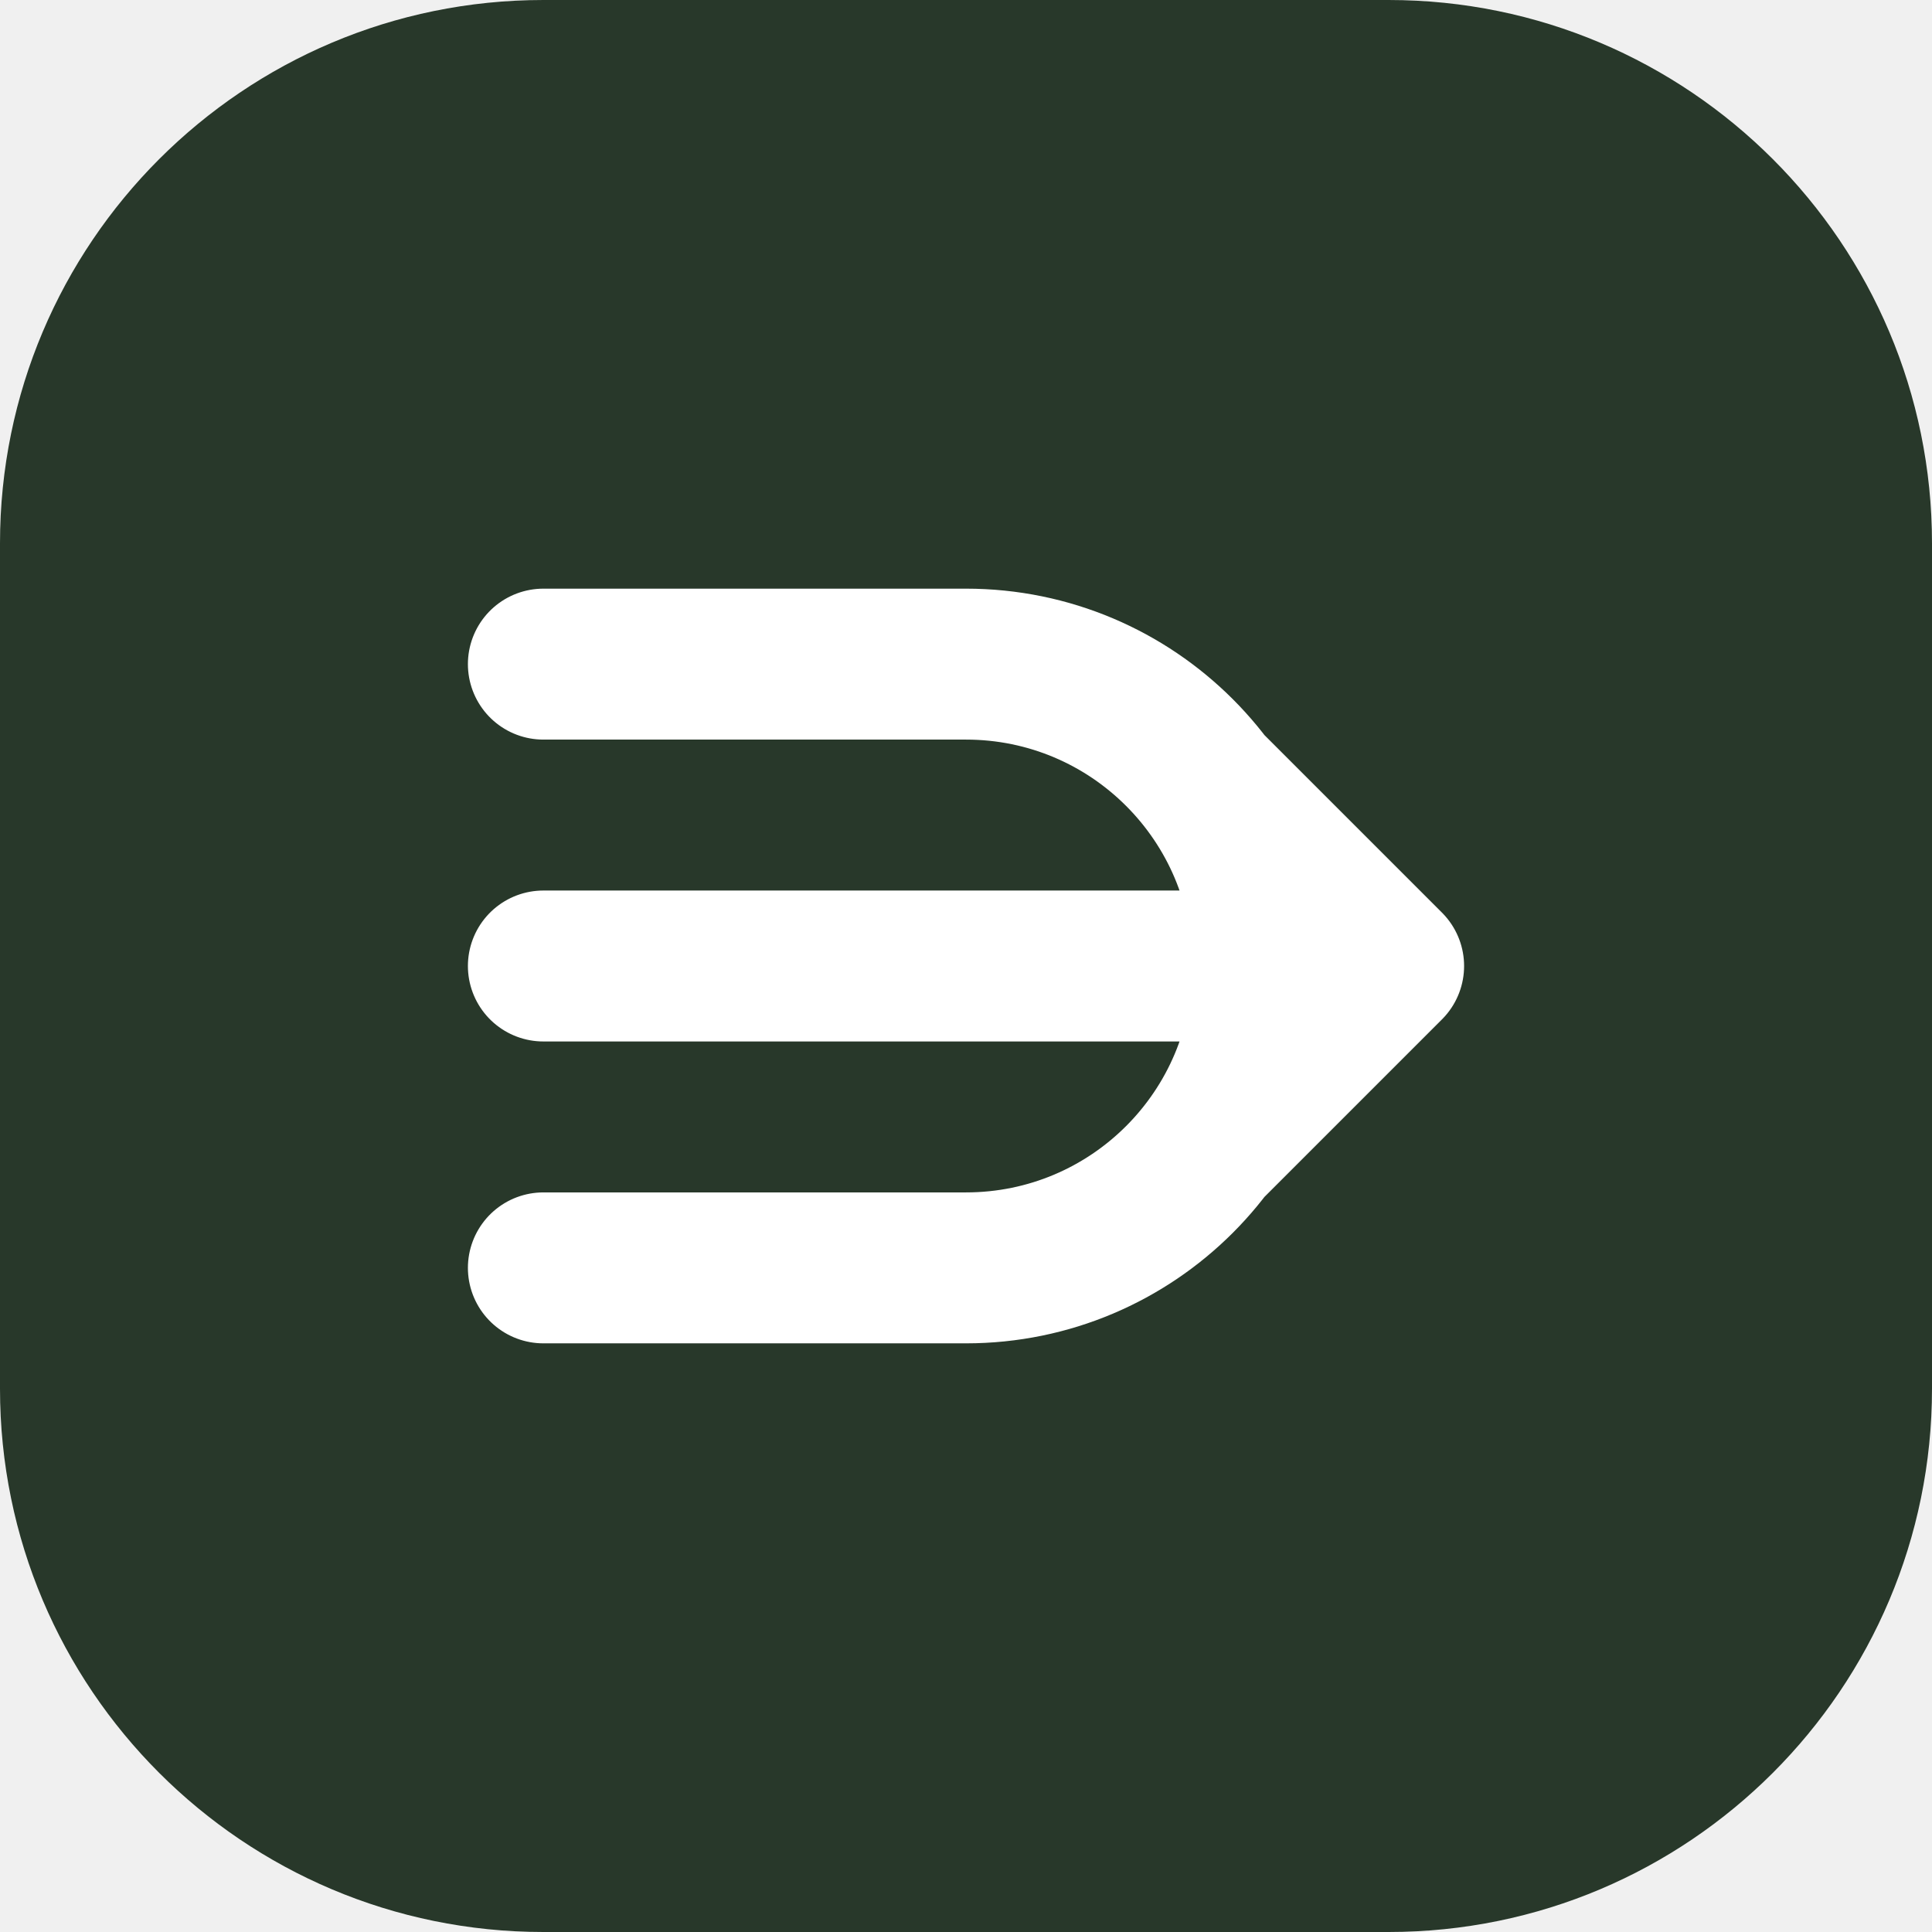
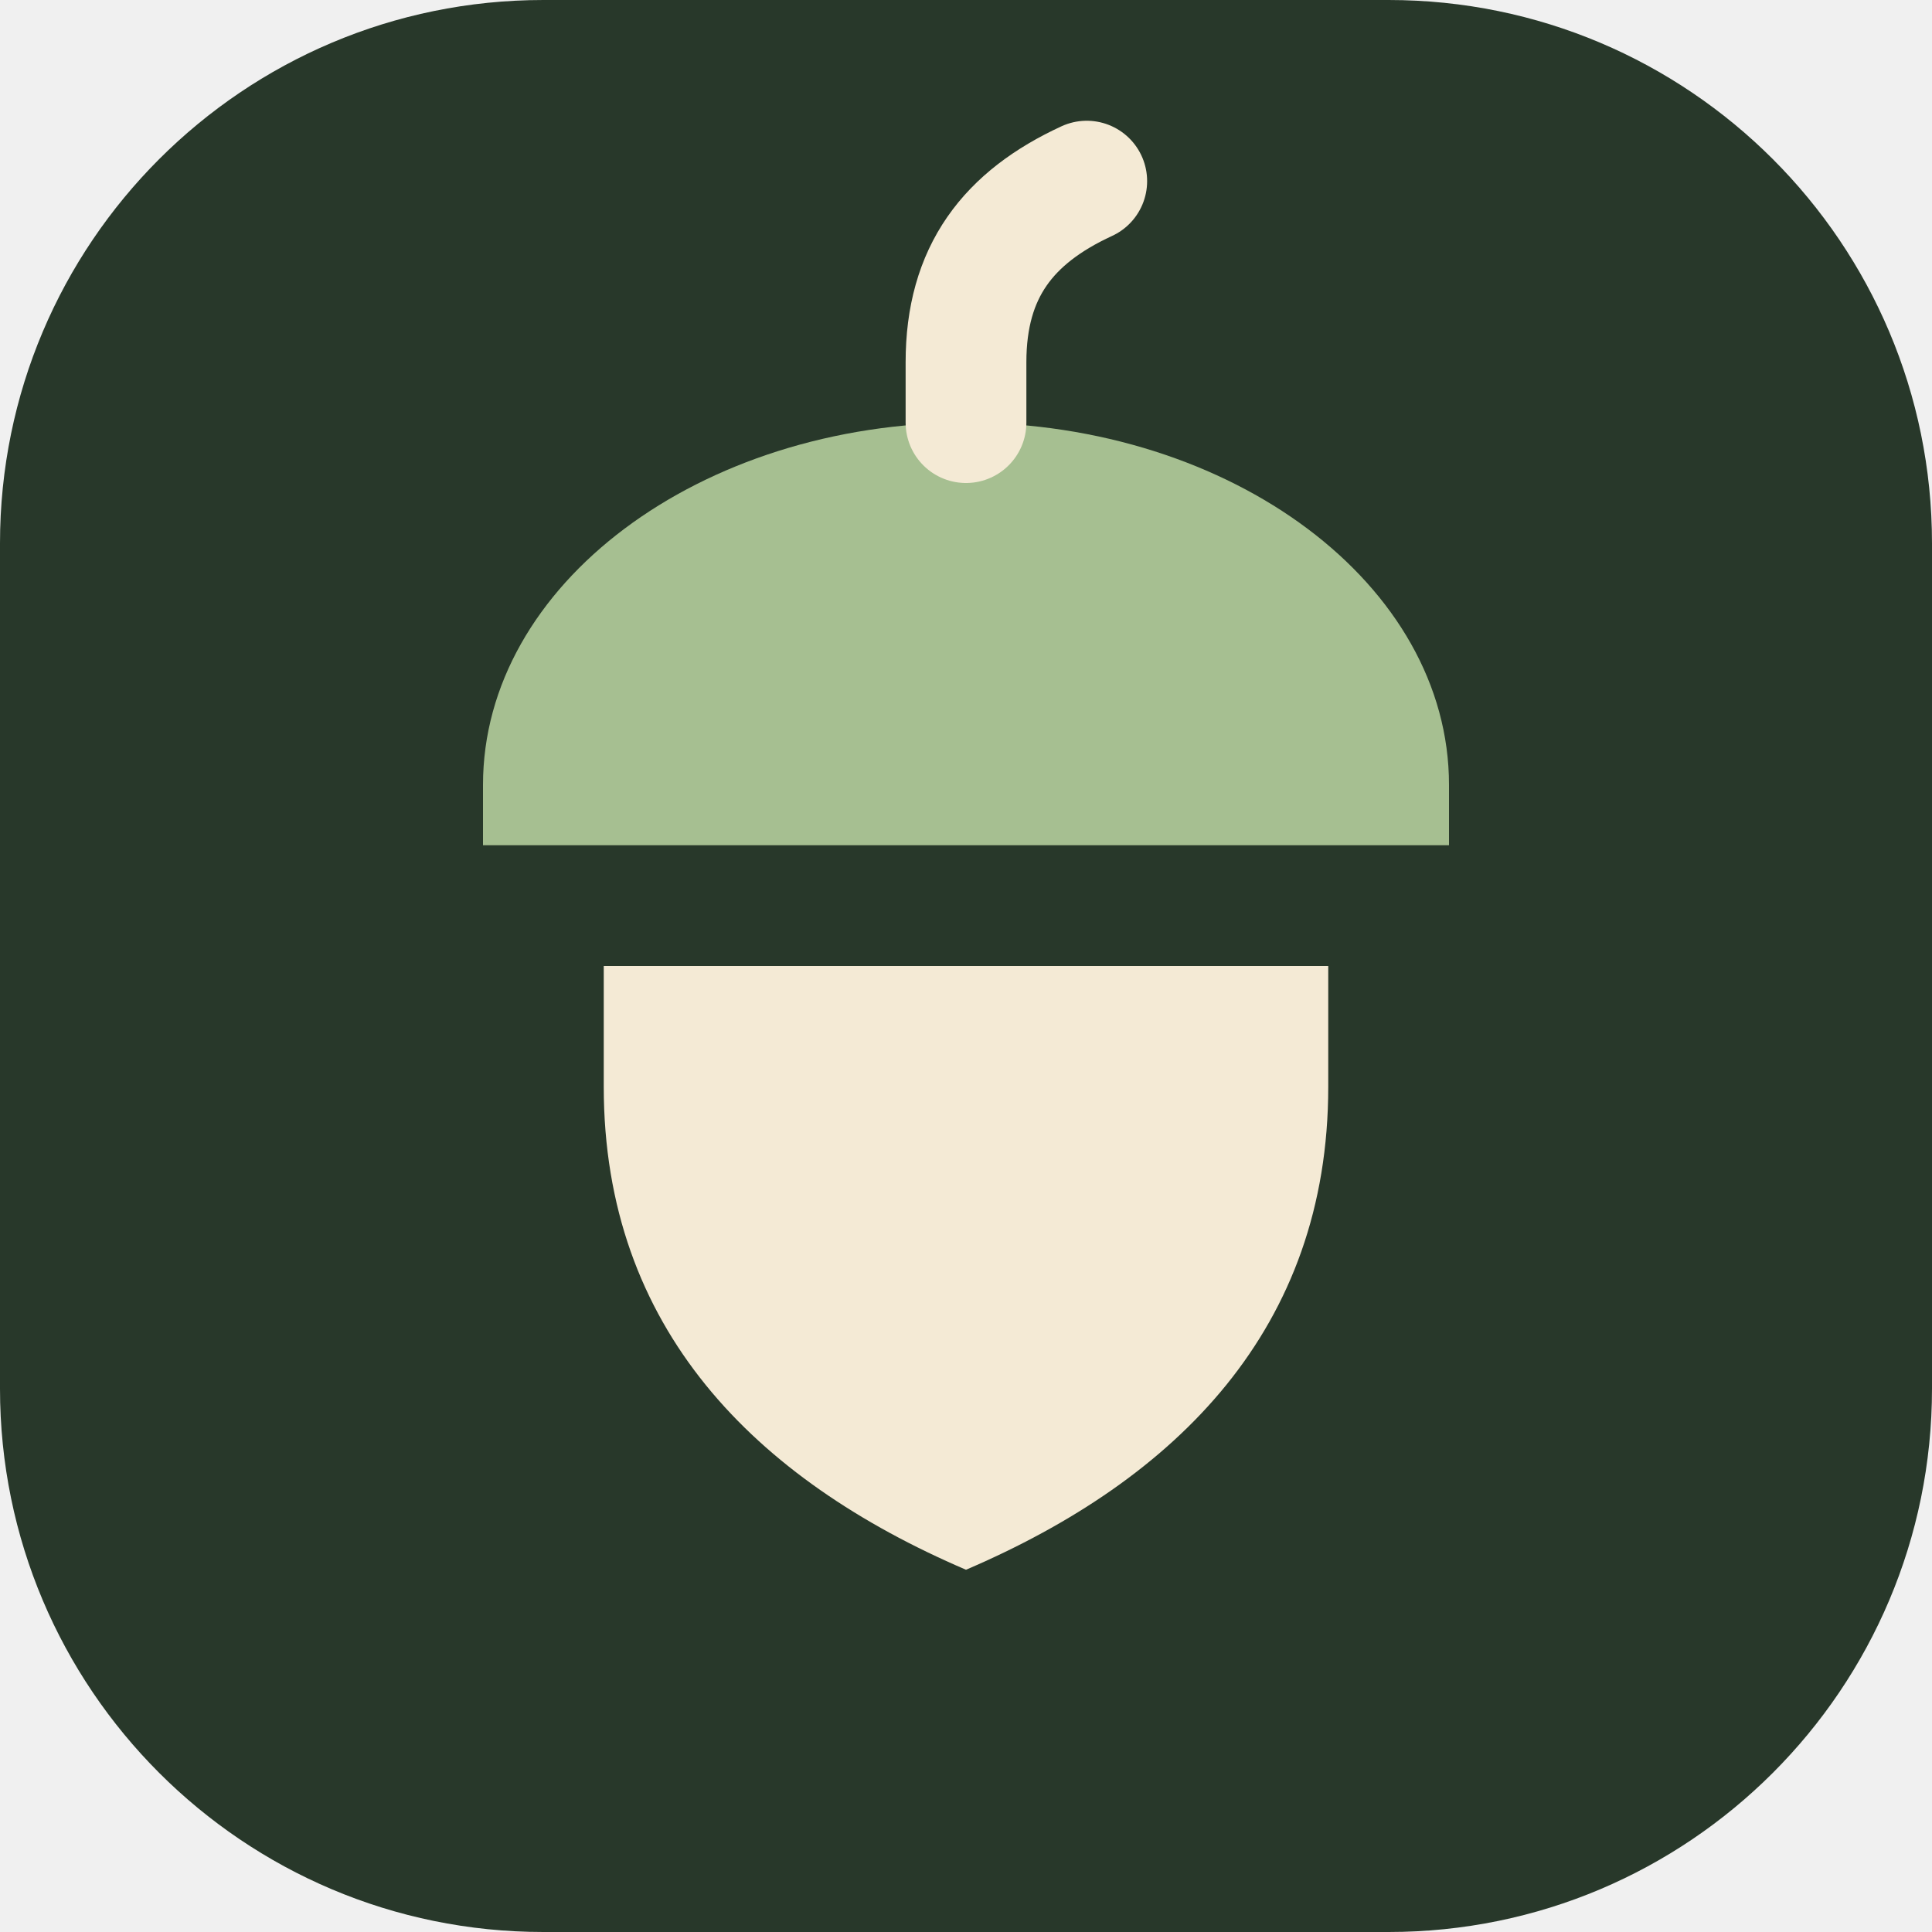
<svg xmlns="http://www.w3.org/2000/svg" viewBox="0 0 32 32" fill="none">
  <rect width="32" height="32" rx="9" fill="#28382a" />
-   <path d="M9 11h7a5 5 0 0 1 0 10H9m0-5h14m-3-3 3 3-3 3" stroke="#fff" stroke-width="2.5" stroke-linecap="round" stroke-linejoin="round" />
+   <path d="M10 16h12v2c0 4-2.5 6.5-6 8-3.5-1.5-6-4-6-8v-2Z" fill="#f4ead5" />
+   <path d="M8 13a8 6 0 0 1 16 0v1H8v-1Z" fill="#a6bf91" />
+   <path d="M16 7V6c0-1.5.7-2.4 2-3" stroke="#f4ead5" stroke-width="2" stroke-linecap="round" />
</svg>
